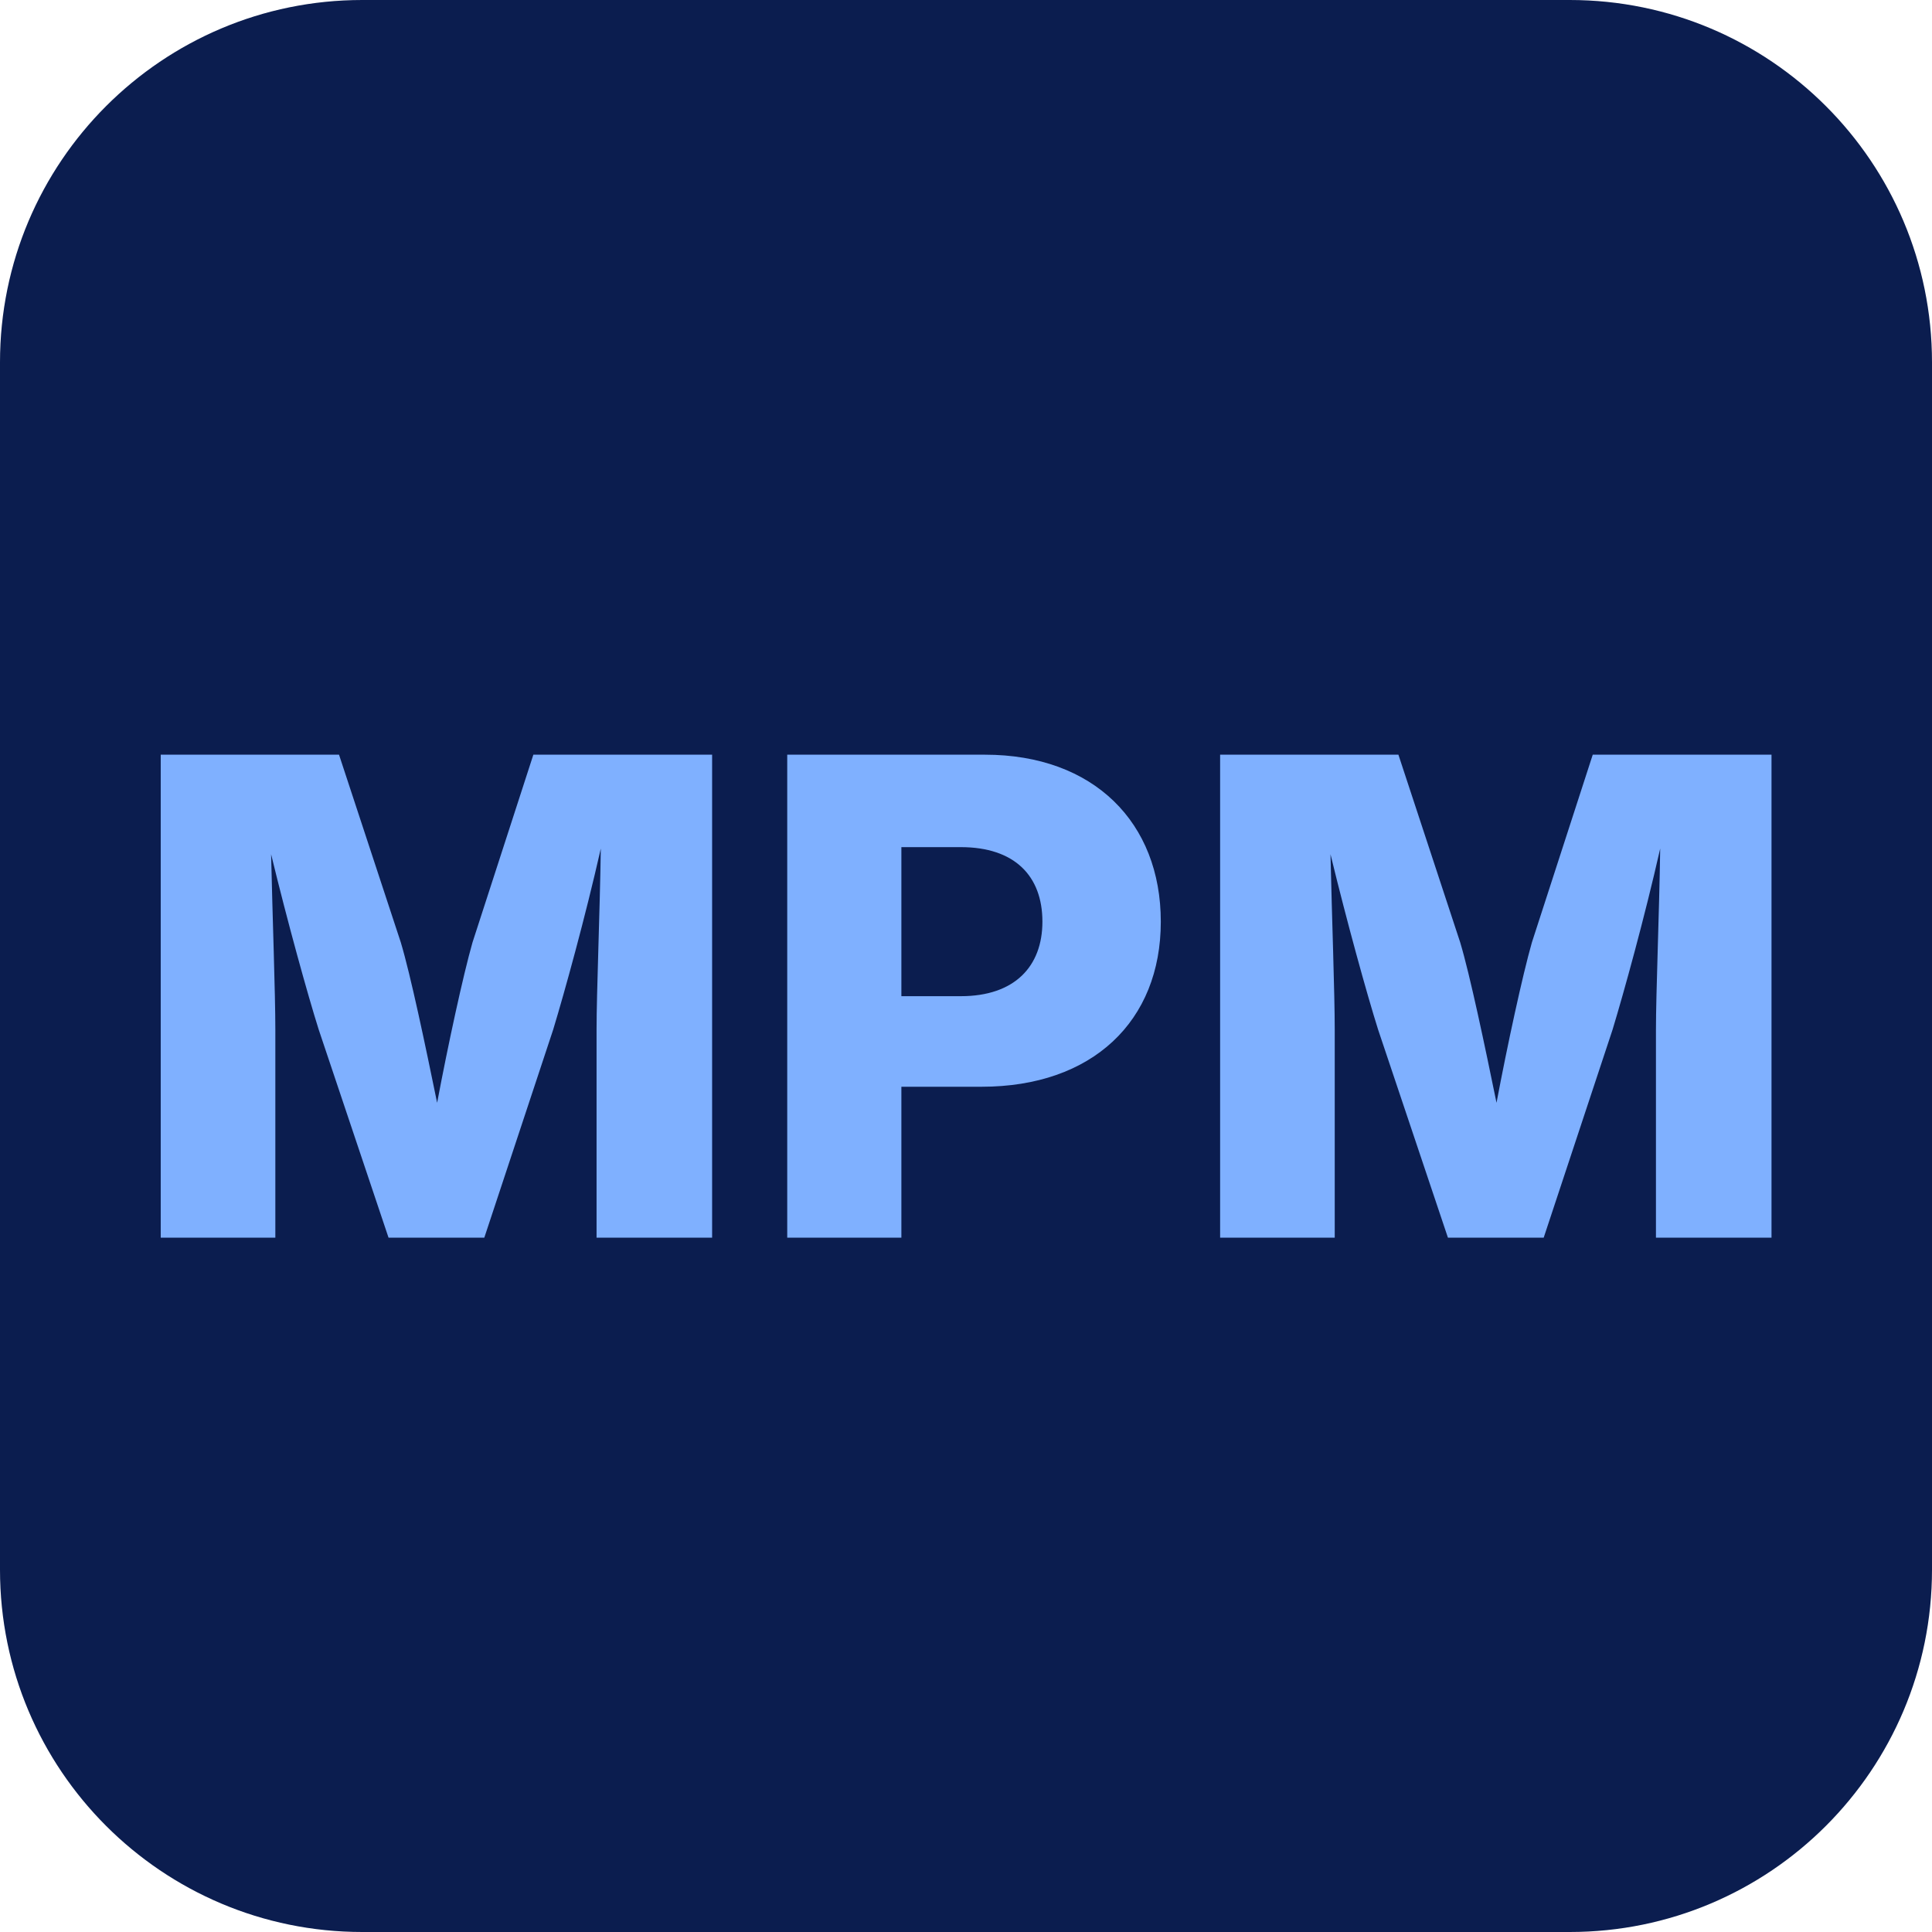
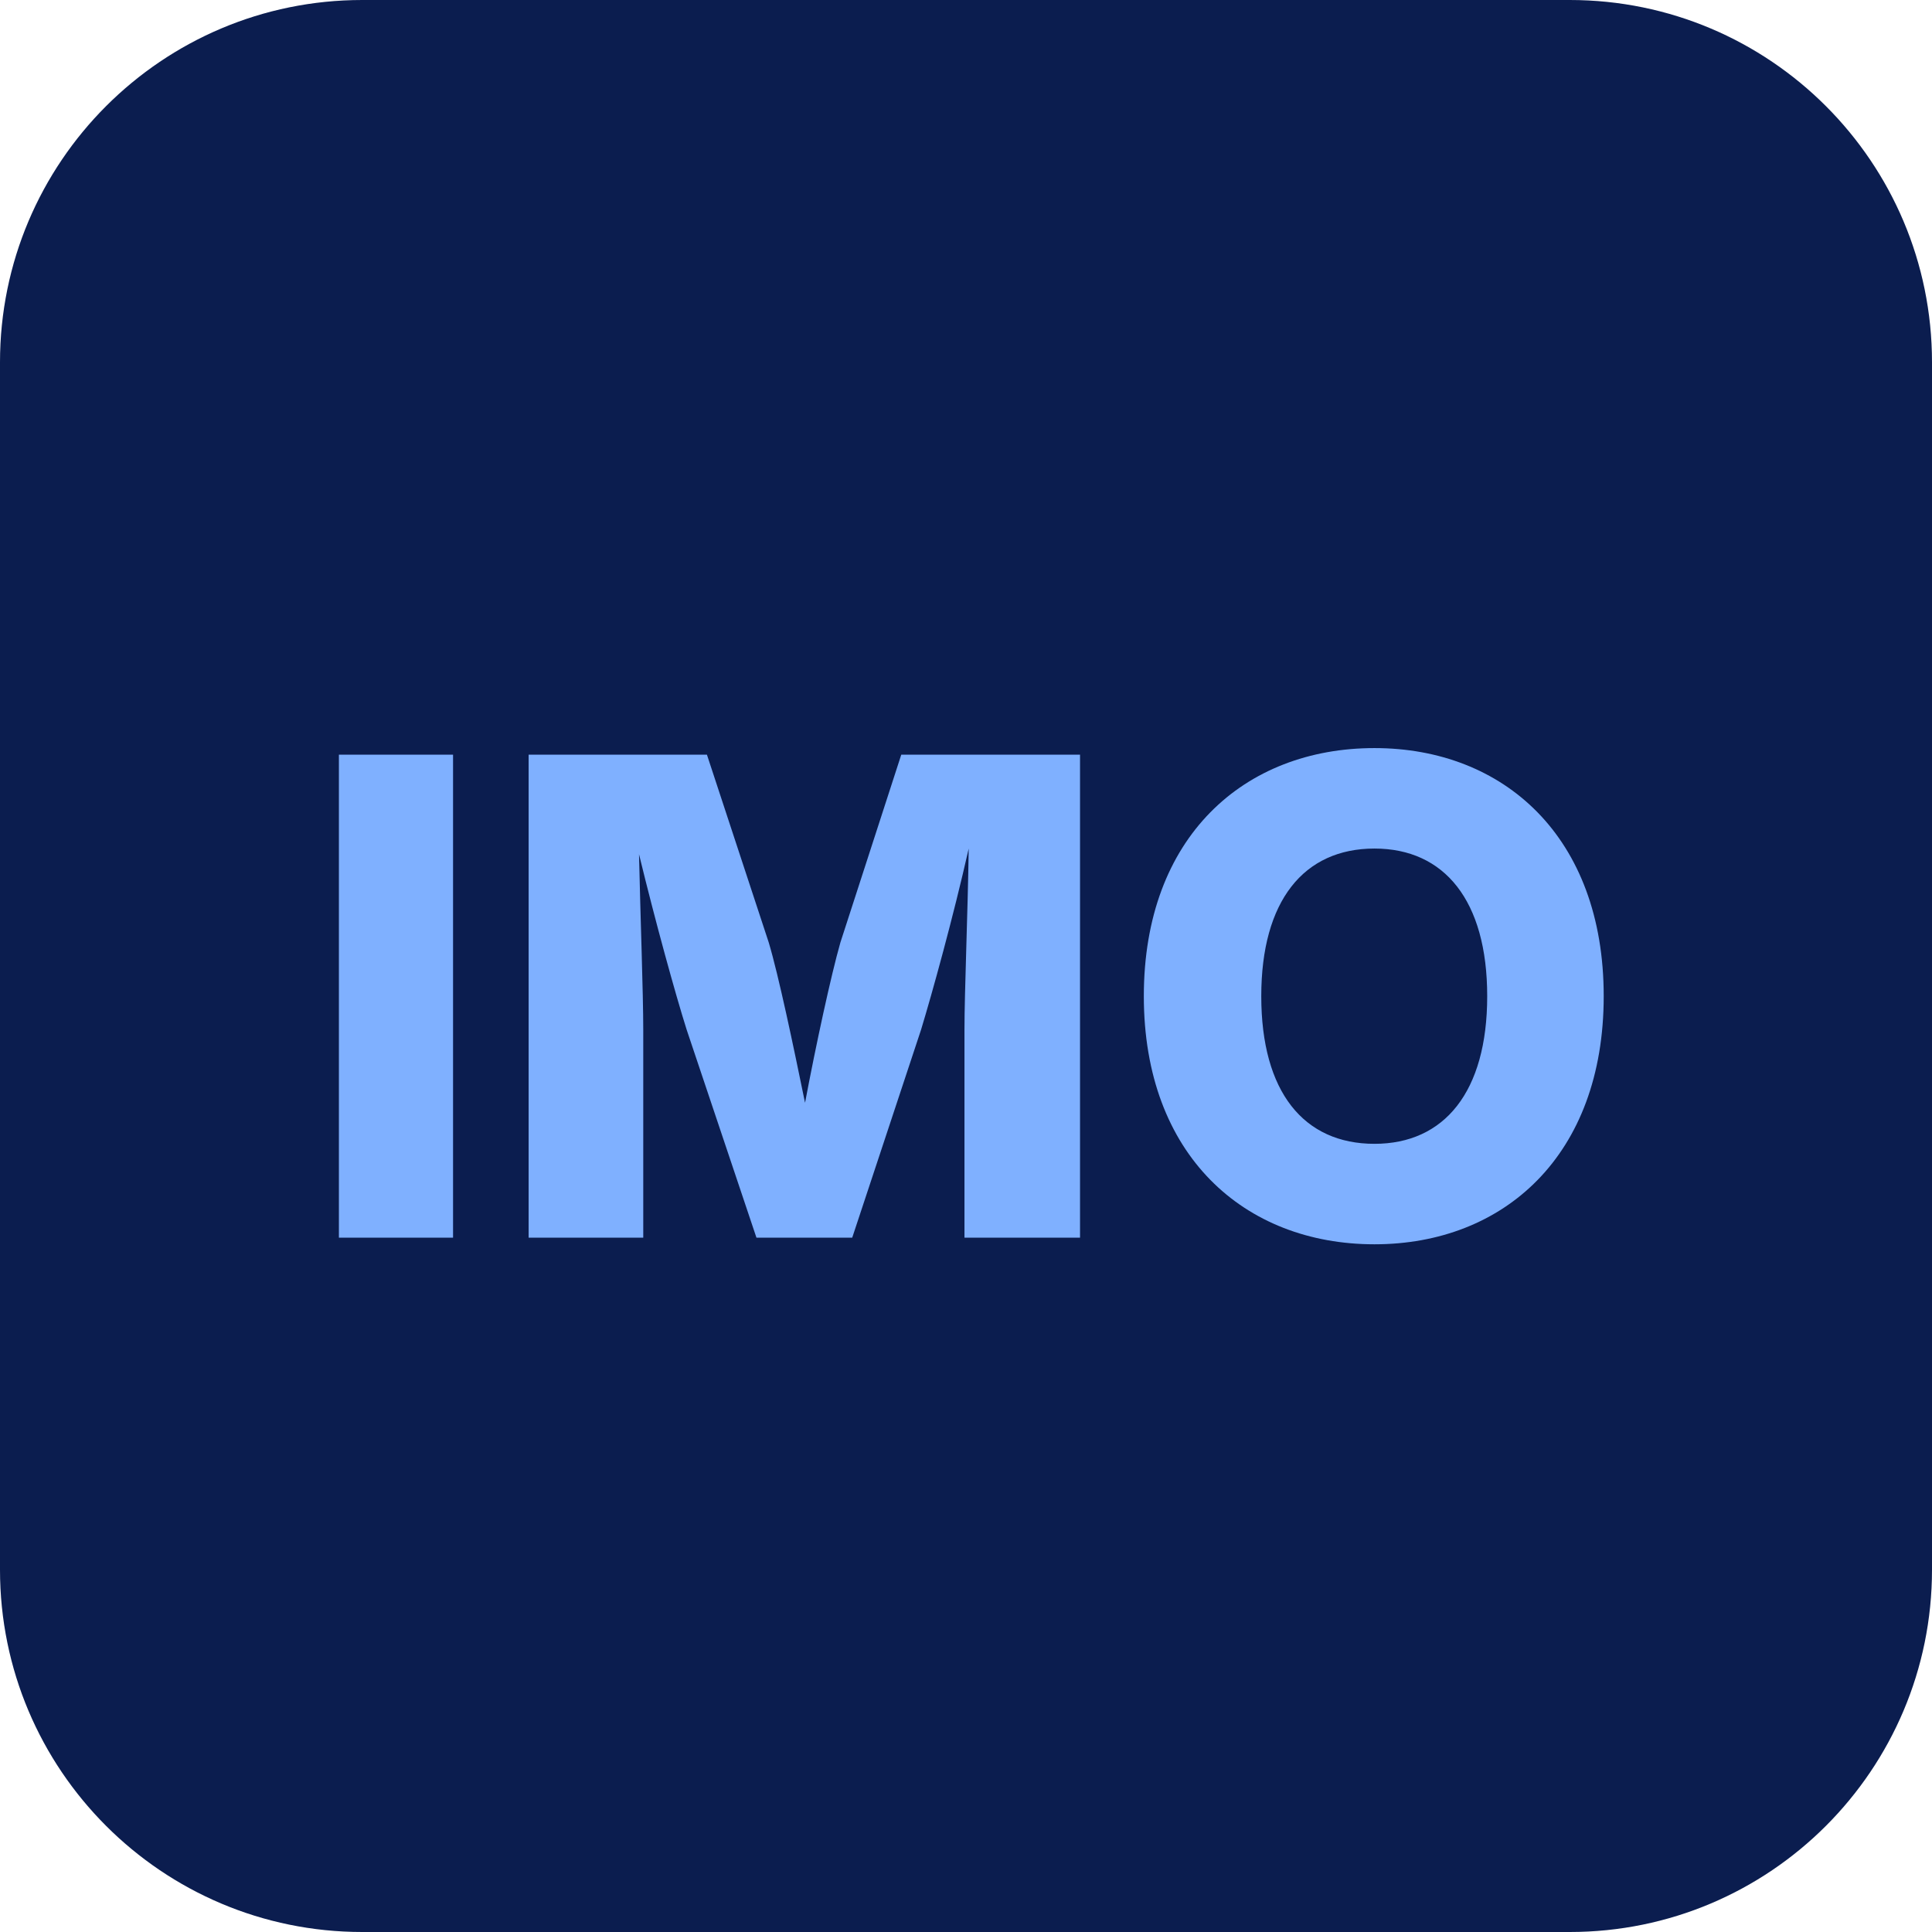
<svg xmlns="http://www.w3.org/2000/svg" viewBox="0 0 64 64">
  <rect width="64" height="64" rx="12" fill="#0b1d4f" />
-   <text x="32" y="41" text-anchor="middle" font-family="Inter, Arial, sans-serif" font-size="22" font-weight="800" fill="#7fb0ff">MPM</text>
+   <text x="32" y="41" text-anchor="middle" font-family="Inter, Arial, sans-serif" font-size="22" font-weight="800" fill="#7fb0ff">IMO</text>
</svg>
